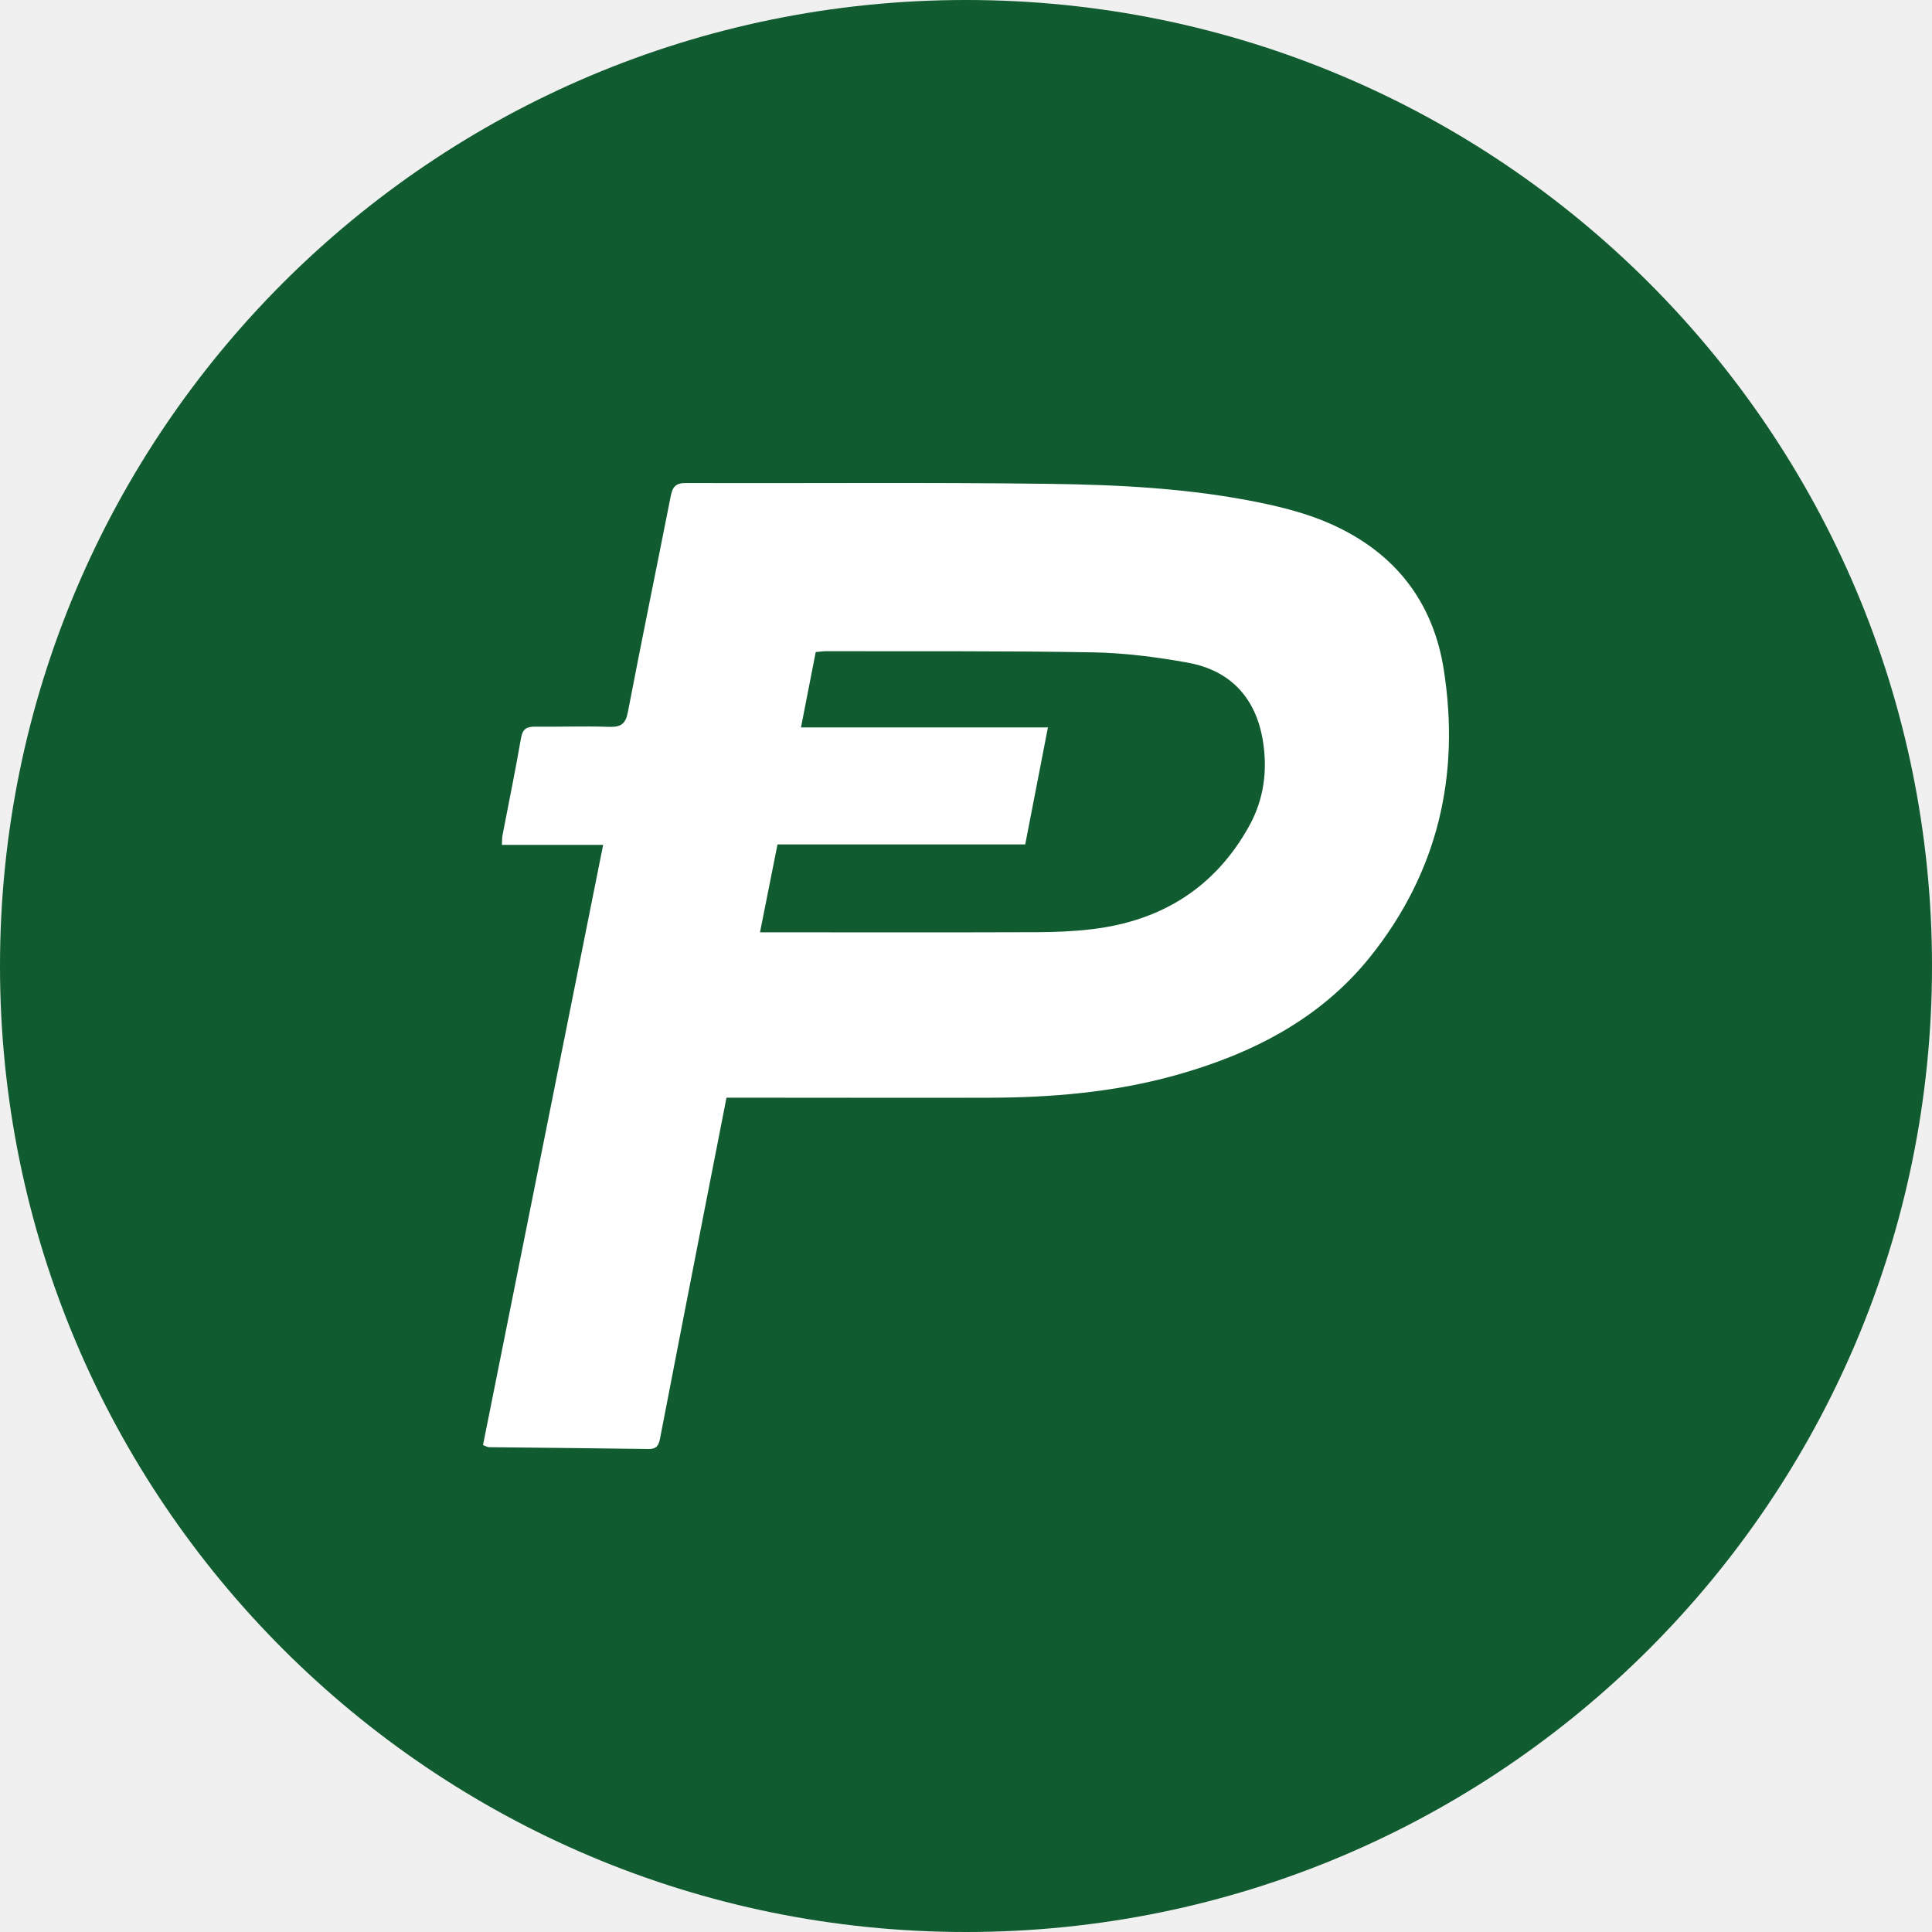
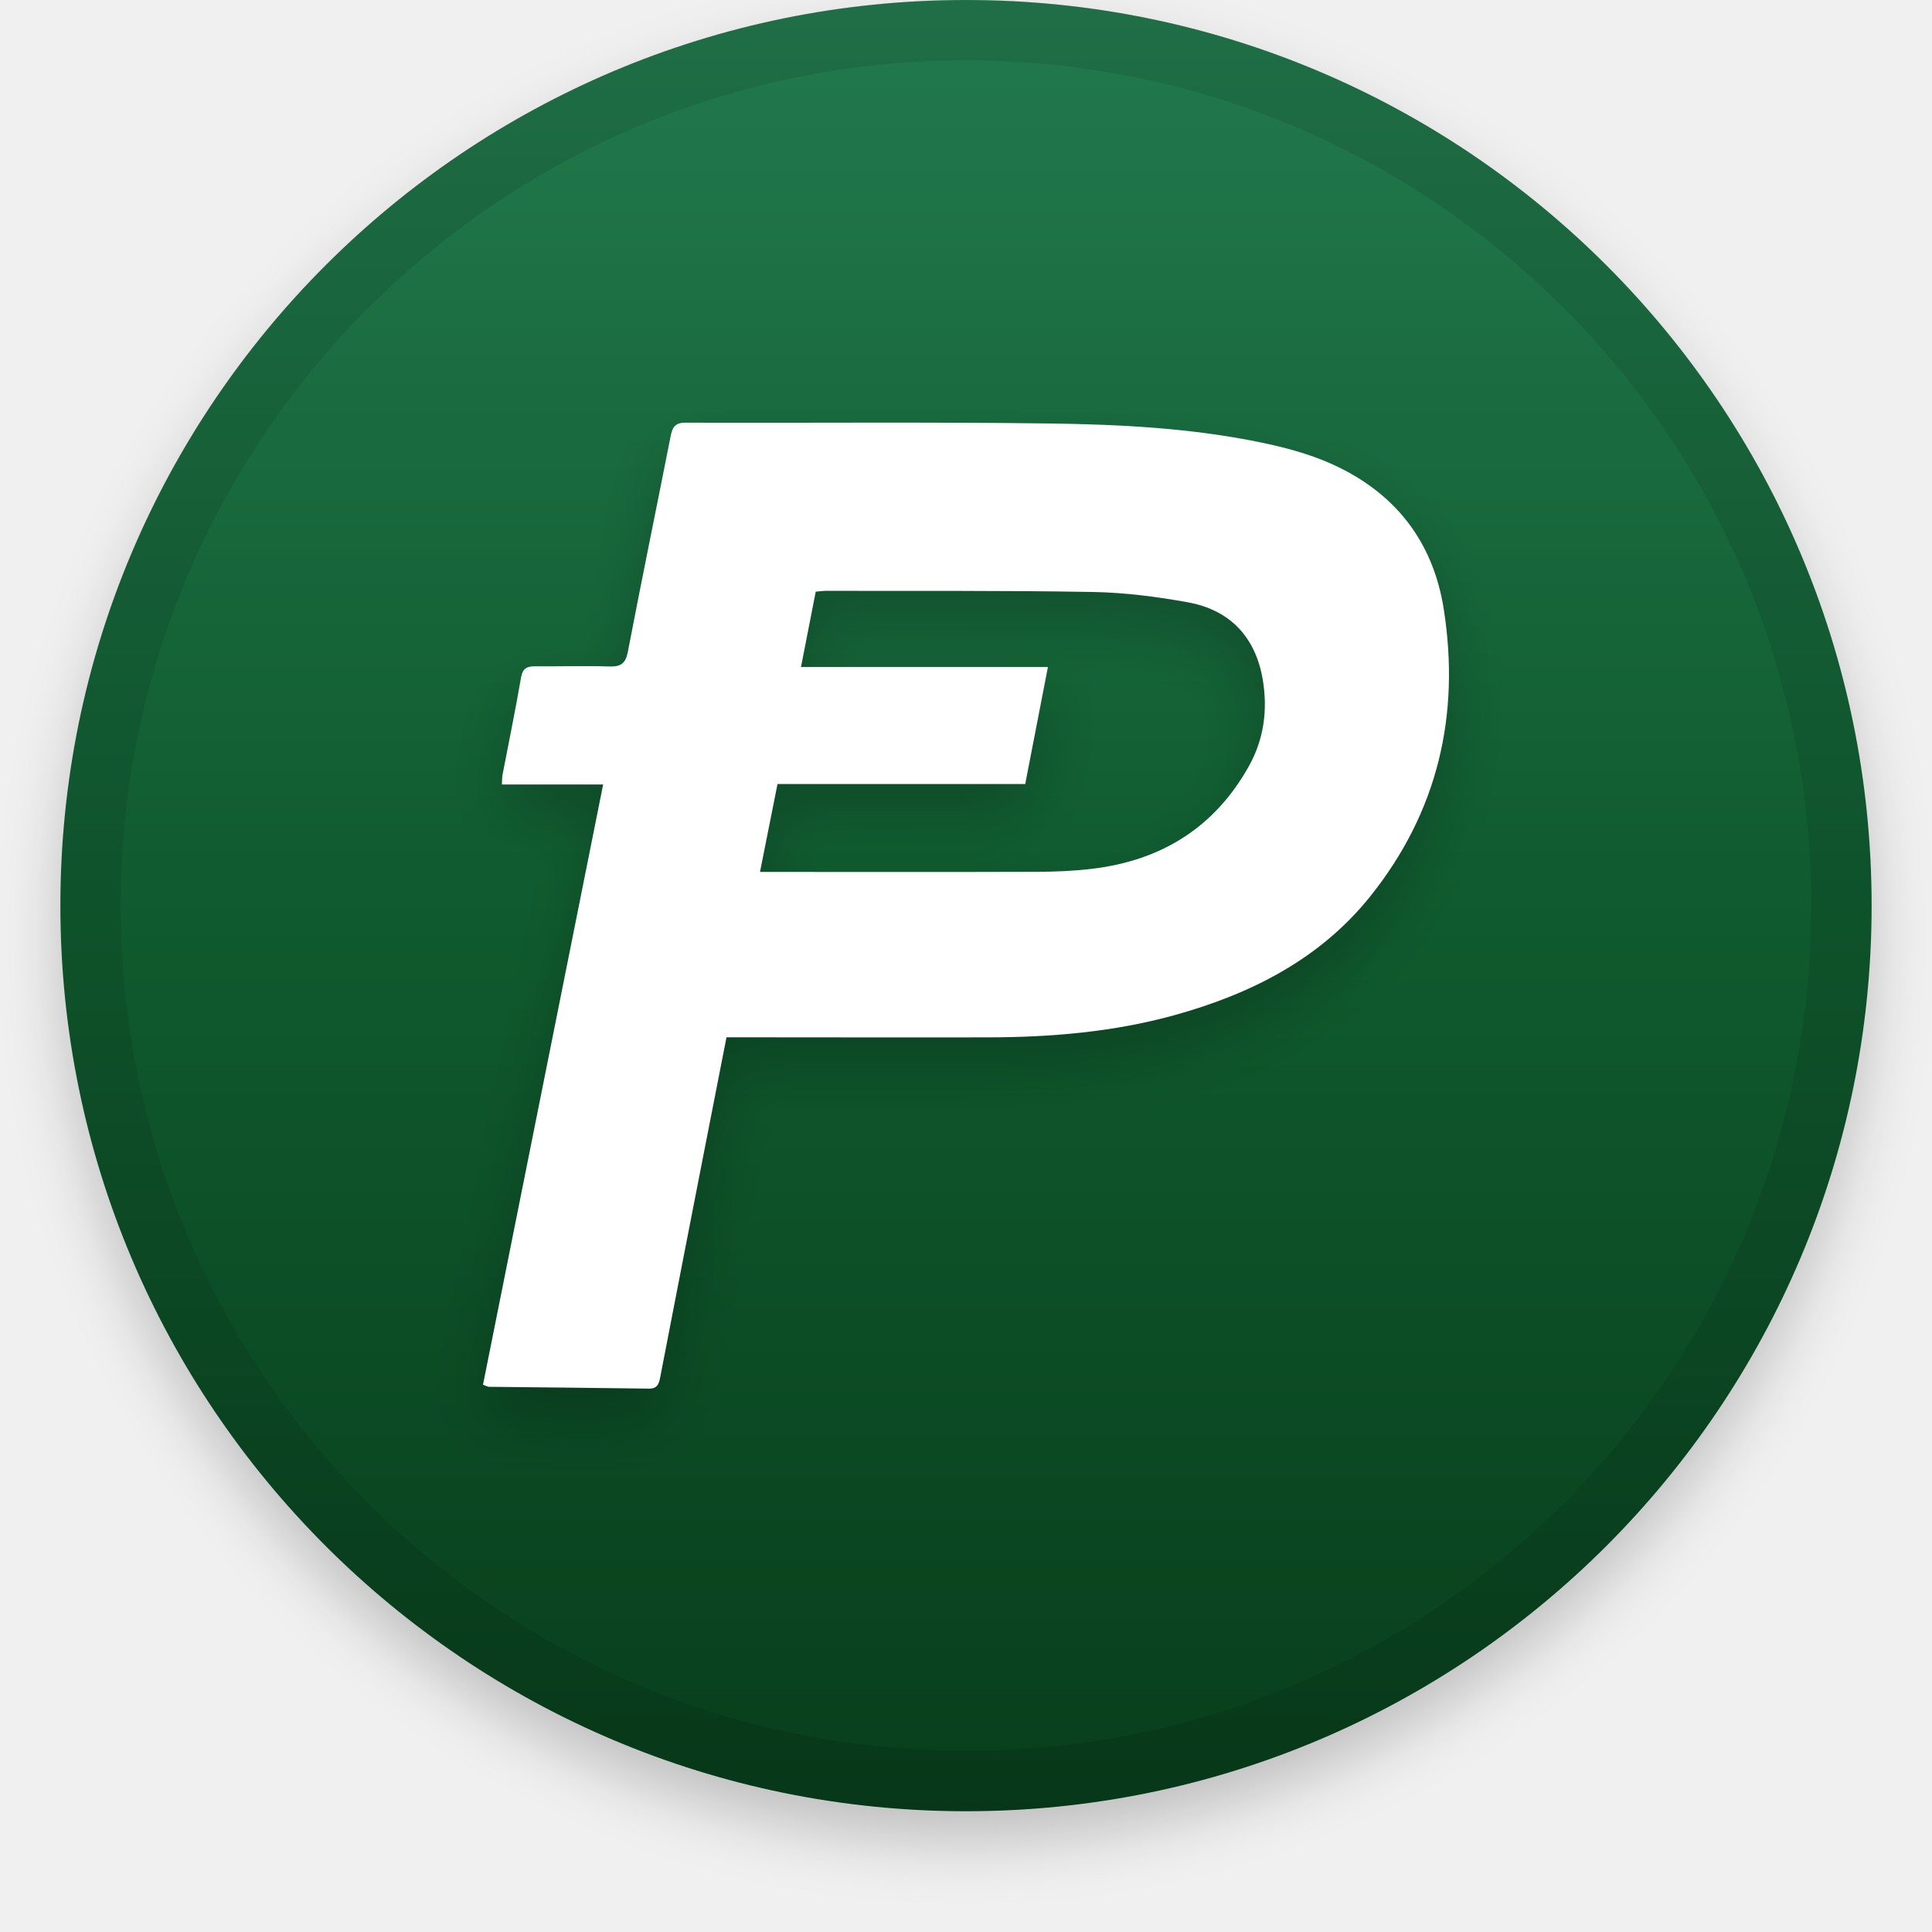
- <svg xmlns="http://www.w3.org/2000/svg" width="32" height="32" viewBox="0 0 32 32">
+ <svg xmlns="http://www.w3.org/2000/svg" xmlns:xlink="http://www.w3.org/1999/xlink" width="32" height="32" viewBox="0 0 32 32">
+   <defs>
+     <linearGradient id="pot-c" x1="50%" x2="50%" y1="0%" y2="100%">
+       <stop offset="0%" stop-color="#FFF" stop-opacity=".5" />
+       <stop offset="100%" stop-opacity=".5" />
+     </linearGradient>
+     <circle id="pot-b" cx="16" cy="15" r="15" />
+     <filter id="pot-a" width="111.7%" height="111.7%" x="-5.8%" y="-4.2%" filterUnits="objectBoundingBox">
+       <feOffset dy=".5" in="SourceAlpha" result="shadowOffsetOuter1" />
+       <feGaussianBlur in="shadowOffsetOuter1" result="shadowBlurOuter1" stdDeviation=".5" />
+       <feComposite in="shadowBlurOuter1" in2="SourceAlpha" operator="out" result="shadowBlurOuter1" />
+       <feColorMatrix in="shadowBlurOuter1" values="0 0 0 0 0   0 0 0 0 0   0 0 0 0 0  0 0 0 0.199 0" />
+     </filter>
+     <path id="pot-e" d="M12.033,17.181 C11.9,17.856 11.772,18.511 11.644,19.167 C11.406,20.384 11.169,21.601 10.934,22.818 C10.913,22.927 10.885,23.002 10.745,23 C9.863,22.987 8.981,22.98 8.099,22.97 C8.078,22.97 8.056,22.956 8,22.935 C8.661,19.634 9.322,16.33 9.99,12.994 L8.313,12.994 C8.317,12.921 8.315,12.877 8.323,12.835 C8.426,12.298 8.537,11.762 8.63,11.223 C8.656,11.073 8.723,11.035 8.863,11.036 C9.272,11.04 9.682,11.025 10.091,11.039 C10.286,11.045 10.362,10.988 10.399,10.797 C10.627,9.609 10.871,8.425 11.105,7.239 C11.133,7.098 11.164,7.001 11.348,7.001 C13.356,7.007 15.365,6.988 17.373,7.014 C18.545,7.029 19.72,7.089 20.872,7.326 C21.27,7.408 21.673,7.514 22.041,7.678 C23.099,8.148 23.736,8.962 23.913,10.089 C24.188,11.84 23.817,13.448 22.692,14.851 C21.864,15.883 20.725,16.462 19.454,16.814 C18.446,17.093 17.412,17.18 16.37,17.182 C15.015,17.185 13.66,17.181 12.305,17.181 C12.22,17.181 12.135,17.181 12.033,17.181 Z M12.588,14.442 C12.701,14.442 12.786,14.442 12.871,14.442 C14.304,14.442 15.737,14.445 17.17,14.44 C17.476,14.439 17.785,14.427 18.088,14.39 C19.245,14.252 20.124,13.697 20.686,12.689 C20.936,12.241 20.999,11.757 20.915,11.256 C20.797,10.559 20.381,10.104 19.674,9.976 C19.157,9.882 18.629,9.815 18.105,9.805 C16.633,9.779 15.161,9.79 13.688,9.786 C13.635,9.786 13.582,9.794 13.511,9.8 C13.431,10.208 13.352,10.609 13.267,11.048 L17.357,11.048 C17.228,11.712 17.106,12.343 16.981,12.986 L12.878,12.986 C12.781,13.471 12.688,13.943 12.588,14.442 Z" />
+     <filter id="pot-d" width="121.9%" height="121.9%" x="-10.9%" y="-7.8%" filterUnits="objectBoundingBox">
+       <feOffset dy=".5" in="SourceAlpha" result="shadowOffsetOuter1" />
+       <feGaussianBlur in="shadowOffsetOuter1" result="shadowBlurOuter1" stdDeviation=".5" />
+       <feColorMatrix in="shadowBlurOuter1" values="0 0 0 0 0   0 0 0 0 0   0 0 0 0 0  0 0 0 0.204 0" />
+     </filter>
+   </defs>
  <g fill="none" fill-rule="evenodd">
-     <circle cx="16" cy="16" r="16" fill="#105B2F" />
-     <path fill="#FFF" d="M12.033,18.181 C11.9,18.856 11.772,19.511 11.644,20.167 C11.406,21.384 11.169,22.601 10.934,23.818 C10.913,23.927 10.885,24.002 10.745,24 C9.863,23.987 8.981,23.98 8.099,23.97 C8.078,23.97 8.056,23.956 8,23.935 C8.661,20.634 9.322,17.33 9.99,13.994 L8.313,13.994 C8.317,13.921 8.315,13.877 8.323,13.835 C8.426,13.298 8.537,12.762 8.63,12.223 C8.656,12.073 8.723,12.035 8.863,12.036 C9.272,12.04 9.682,12.025 10.091,12.039 C10.286,12.045 10.362,11.988 10.399,11.797 C10.627,10.609 10.871,9.425 11.105,8.239 C11.133,8.098 11.164,8.001 11.348,8.001 C13.356,8.007 15.365,7.988 17.373,8.014 C18.545,8.029 19.72,8.089 20.872,8.326 C21.27,8.408 21.673,8.514 22.041,8.678 C23.099,9.148 23.736,9.962 23.913,11.089 C24.188,12.84 23.817,14.448 22.692,15.851 C21.864,16.883 20.725,17.462 19.454,17.814 C18.446,18.093 17.412,18.18 16.37,18.182 C15.015,18.185 13.66,18.181 12.305,18.181 C12.22,18.181 12.135,18.181 12.033,18.181 Z M12.588,15.442 C12.701,15.442 12.786,15.442 12.871,15.442 C14.304,15.442 15.737,15.445 17.17,15.44 C17.476,15.439 17.785,15.427 18.088,15.39 C19.245,15.252 20.124,14.697 20.686,13.689 C20.936,13.241 20.999,12.757 20.915,12.256 C20.797,11.559 20.381,11.104 19.674,10.976 C19.157,10.882 18.629,10.815 18.105,10.805 C16.633,10.779 15.161,10.79 13.688,10.786 C13.635,10.786 13.582,10.794 13.511,10.8 C13.431,11.208 13.352,11.609 13.267,12.048 L17.357,12.048 C17.228,12.712 17.106,13.343 16.981,13.986 L12.878,13.986 C12.781,14.471 12.688,14.943 12.588,15.442 Z" />
+     <use fill="#000" filter="url(#pot-a)" xlink:href="#pot-b" />
+     <use fill="#105B2F" xlink:href="#pot-b" />
+     <use fill="url(#pot-c)" style="mix-blend-mode:soft-light" xlink:href="#pot-b" />
+     <circle cx="16" cy="15" r="14.5" stroke="#000" stroke-opacity=".097" />
+     <g>
+       <use fill="#000" filter="url(#pot-d)" xlink:href="#pot-e" />
+       <use fill="#FFF" xlink:href="#pot-e" />
+     </g>
  </g>
</svg>
